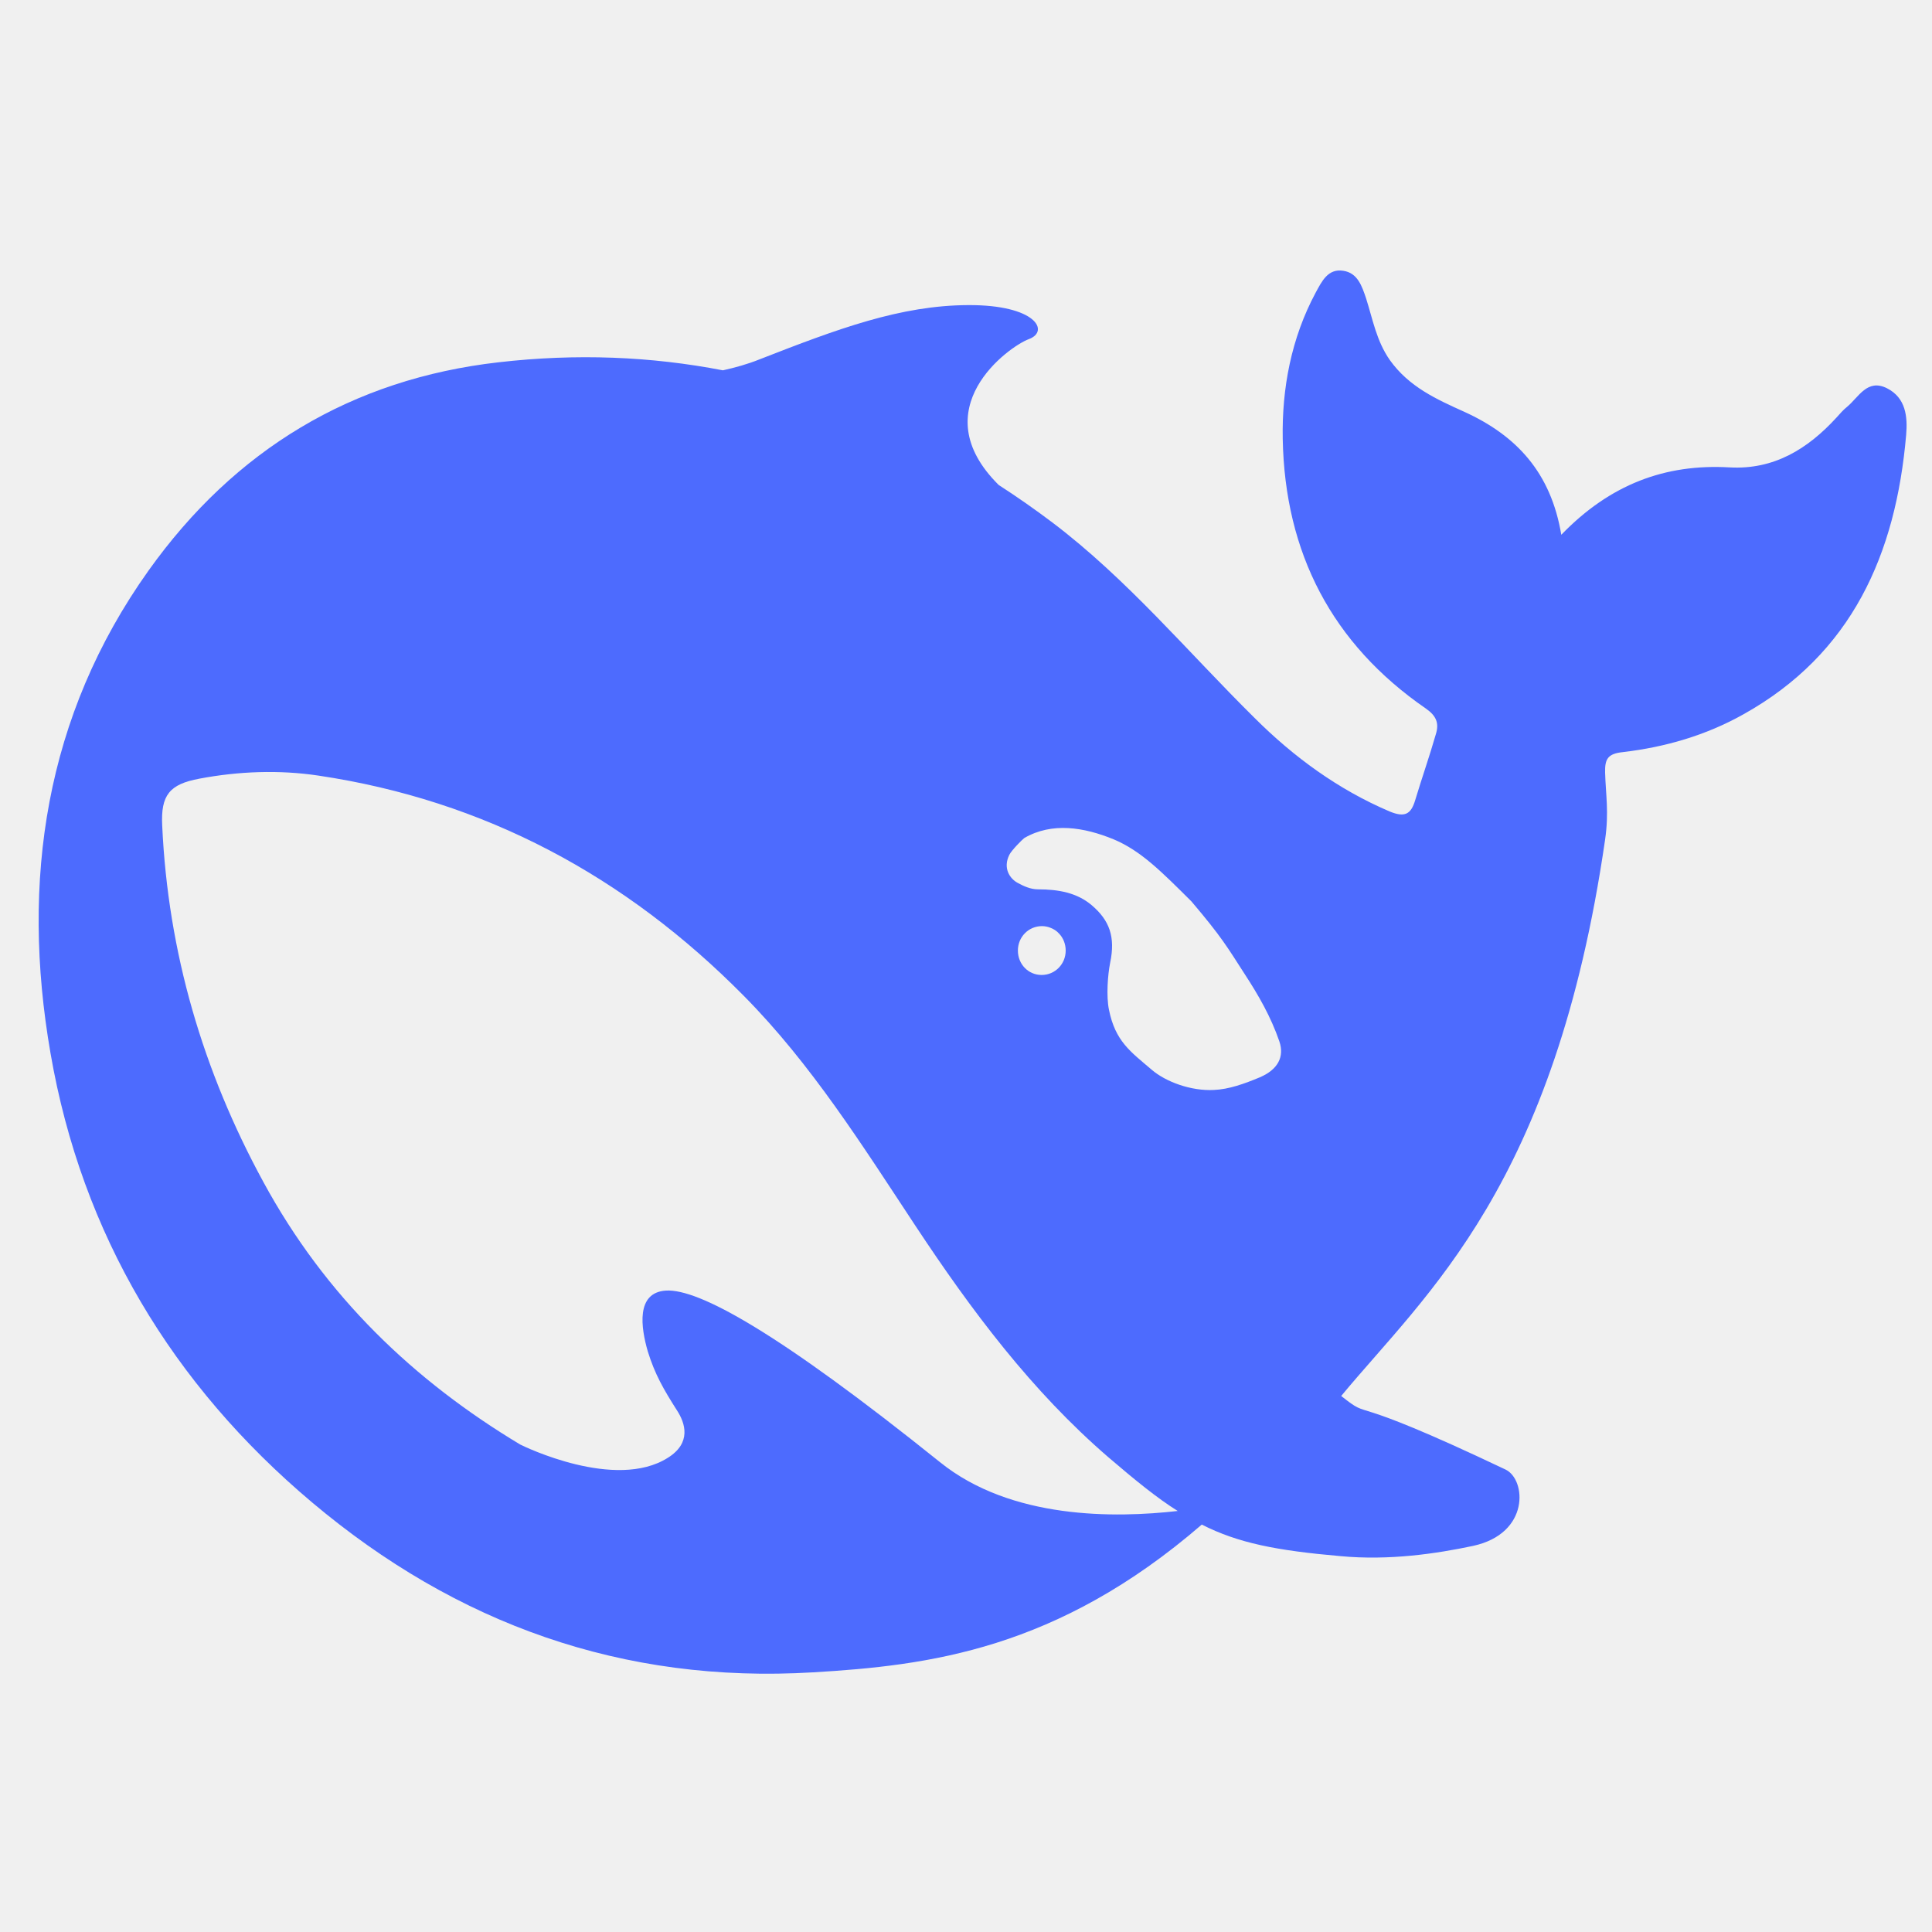
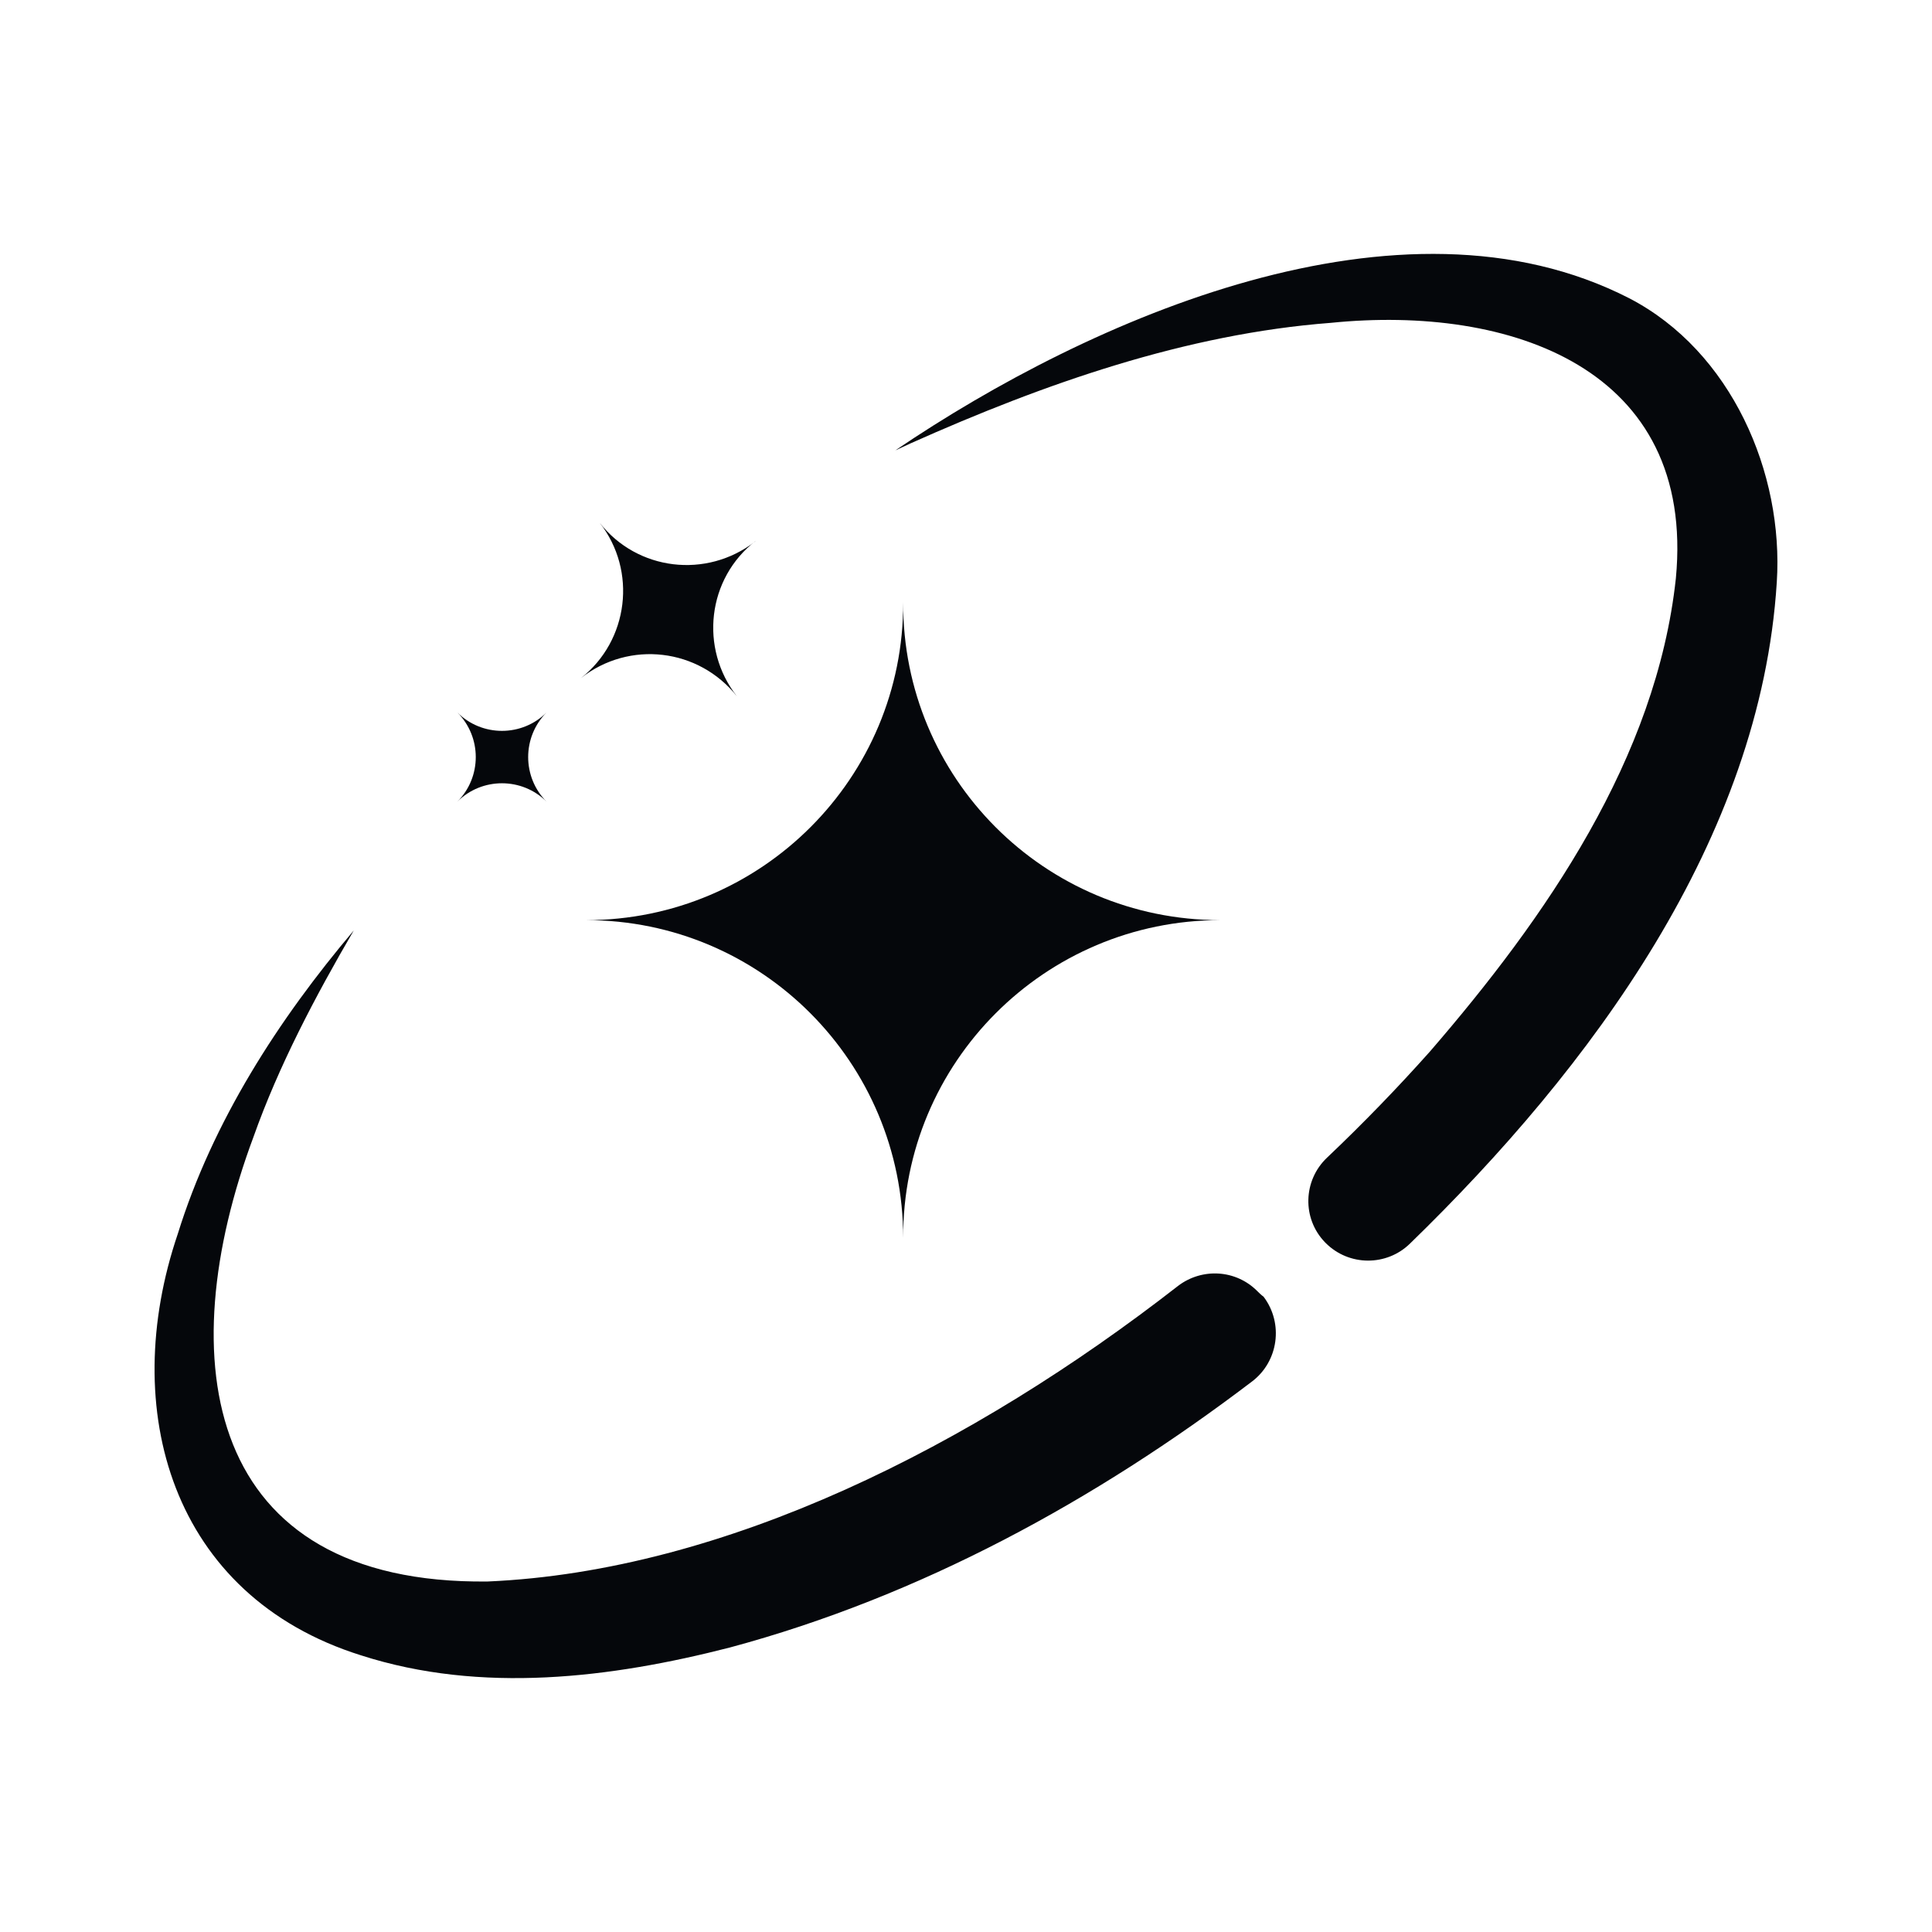
<svg xmlns="http://www.w3.org/2000/svg" width="50" height="50" viewBox="0 0 50 50" fill="none">
-   <path d="M48.835 10.048C48.323 9.792 48.102 10.28 47.803 10.528C47.701 10.608 47.614 10.712 47.527 10.808C46.779 11.624 45.905 12.16 44.762 12.096C43.092 12 41.666 12.536 40.406 13.84C40.138 12.232 39.248 11.272 37.893 10.656C37.184 10.336 36.467 10.016 35.97 9.32C35.623 8.824 35.529 8.272 35.356 7.728C35.246 7.4 35.135 7.064 34.765 7.008C34.363 6.944 34.206 7.288 34.048 7.576C33.418 8.752 33.173 10.048 33.197 11.36C33.252 14.312 34.474 16.664 36.9 18.336C37.176 18.528 37.247 18.72 37.16 19C36.995 19.576 36.797 20.136 36.624 20.712C36.514 21.08 36.349 21.16 35.962 21C34.631 20.432 33.481 19.592 32.464 18.576C30.739 16.872 29.179 14.992 27.233 13.52C26.776 13.176 26.319 12.856 25.847 12.552C23.862 10.584 26.107 8.968 26.627 8.776C27.17 8.576 26.816 7.888 25.059 7.896C23.302 7.904 21.695 8.504 19.647 9.304C19.348 9.424 19.032 9.512 18.709 9.584C16.85 9.224 14.92 9.144 12.903 9.376C9.106 9.808 6.073 11.64 3.843 14.768C1.165 18.528 0.534 22.8 1.307 27.256C2.118 31.952 4.466 35.84 8.074 38.88C11.816 42.032 16.125 43.576 21.041 43.28C24.027 43.104 27.352 42.696 31.102 39.456C32.047 39.936 33.04 40.128 34.686 40.272C35.955 40.392 37.176 40.208 38.121 40.008C39.602 39.688 39.499 38.288 38.964 38.032C34.623 35.968 35.576 36.808 34.71 36.128C36.916 33.464 40.24 30.696 41.54 21.728C41.643 21.016 41.556 20.568 41.54 19.992C41.532 19.64 41.611 19.504 42.005 19.464C43.092 19.336 44.148 19.032 45.117 18.488C47.929 16.92 49.064 14.344 49.331 11.256C49.371 10.784 49.324 10.296 48.835 10.048ZM24.326 37.84C20.12 34.464 18.079 33.352 17.236 33.4C16.448 33.448 16.59 34.368 16.763 34.968C16.944 35.56 17.181 35.968 17.512 36.488C17.74 36.832 17.898 37.344 17.283 37.728C15.928 38.584 13.573 37.44 13.462 37.384C10.721 35.736 8.428 33.56 6.813 30.584C5.253 27.72 4.348 24.648 4.198 21.368C4.158 20.576 4.387 20.296 5.159 20.152C6.175 19.96 7.223 19.92 8.239 20.072C12.533 20.712 16.189 22.672 19.253 25.776C21.002 27.544 22.325 29.656 23.689 31.72C25.138 33.912 26.698 36 28.683 37.712C29.384 38.312 29.943 38.768 30.479 39.104C28.864 39.288 26.17 39.328 24.326 37.84ZM26.343 24.6C26.343 24.248 26.619 23.968 26.966 23.968C27.044 23.968 27.115 23.984 27.178 24.008C27.265 24.04 27.344 24.088 27.407 24.16C27.517 24.272 27.58 24.432 27.58 24.6C27.58 24.952 27.304 25.232 26.957 25.232C26.611 25.232 26.343 24.952 26.343 24.6ZM32.606 27.88C32.205 28.048 31.803 28.192 31.416 28.208C30.818 28.24 30.164 27.992 29.81 27.688C29.258 27.216 28.864 26.952 28.699 26.128C28.628 25.776 28.668 25.232 28.73 24.92C28.872 24.248 28.714 23.816 28.25 23.424C27.872 23.104 27.391 23.016 26.863 23.016C26.666 23.016 26.485 22.928 26.351 22.856C26.13 22.744 25.949 22.464 26.123 22.12C26.178 22.008 26.446 21.736 26.509 21.688C27.226 21.272 28.053 21.408 28.817 21.72C29.526 22.016 30.061 22.56 30.834 23.328C31.622 24.256 31.763 24.512 32.212 25.208C32.567 25.752 32.89 26.312 33.11 26.952C33.245 27.352 33.071 27.68 32.606 27.88Z" fill="#4D6BFE" fill-rule="nonzero" />
+   <rect width="50" height="50" fill="#E5E5E5" />
+   <g id="C Â· Web favicon Â· 50Ã50 SVG">
+     <rect width="760" height="707" transform="translate(-64 -223)" fill="#F5F7FA" />
+     <g id="æ·±æµ+ çæ¬">
+       <rect width="680" height="442" transform="translate(-24 -64)" fill="#F5F7FA" />
+       <g id="æµ+ è²é¡µé¢çæ¬">
+         <rect x="-24" y="-64" width="330" height="442" rx="12" fill="white" />
+         <g id="favicon Â· Light Â· 50Ã50">
+           <g id="PureHub åå¾å½¢ Â· 42px" clip-path="url(#clip0_0_1)">
+             <path id="Vector" d="M31.581 23.813C27.042 23.813 23.358 27.498 23.374 32.036C23.374 27.498 19.707 23.813 15.168 23.813C19.707 23.813 23.391 20.129 23.374 15.59C23.358 20.129 27.025 23.813 31.581 23.813Z" fill="#05070B" />
+             <path id="Vector_2" d="M19.07 18.019C18.082 16.779 16.29 16.562 15.034 17.55C16.273 16.578 16.491 14.77 15.52 13.53C16.491 14.77 18.283 14.987 19.539 14.016C19.539 14.016 19.539 14.016 19.556 13.999C18.3 14.97 18.099 16.779 19.07 18.019Z" fill="#05070B" />
+             <path id="Vector_3" d="M14.146 20.748C13.51 20.112 12.472 20.112 11.835 20.748C12.472 20.112 12.472 19.074 11.835 18.437C12.472 19.074 13.51 19.074 14.146 18.437C13.51 19.074 13.51 20.112 14.146 20.748Z" fill="#05070B" />
+             <path id="Vector_4" d="M32.535 33.41C31.983 32.857 31.112 32.807 30.492 33.276C25.183 37.412 18.769 40.661 12.622 40.929C5.287 41.013 4.399 35.218 6.56 29.424C7.213 27.581 8.167 25.773 9.155 24.081C7.213 26.376 5.504 29.022 4.6 31.936C3.059 36.474 4.433 41.298 9.34 42.839C12.455 43.843 15.821 43.425 18.886 42.638C23.809 41.315 28.348 38.836 32.401 35.754C33.088 35.235 33.222 34.247 32.702 33.56C32.636 33.51 32.585 33.46 32.535 33.41Z" fill="#05070B" />
+             <path id="Vector_5" d="M42.165 7.719C36.253 4.688 28.214 8.238 23.173 11.655L23.575 11.47C27.025 9.93 30.693 8.64 34.444 8.355C39.083 7.886 43.89 9.528 43.371 14.97C42.868 19.626 40.004 23.746 37.007 27.213C36.186 28.134 35.298 29.055 34.344 29.96C33.724 30.546 33.691 31.534 34.294 32.154L34.31 32.17C34.913 32.773 35.885 32.773 36.487 32.187C41.177 27.632 45.565 21.72 45.983 15.071C46.167 12.241 44.811 9.092 42.165 7.719Z" fill="#05070B" />
+           </g>
+         </g>
+       </g>
+     </g>
+   </g>
+   <defs>
+     <clipPath id="clip0_0_1">
+       <rect width="42" height="36.859" fill="white" transform="translate(4 6.57056)" />
+     </clipPath>
+   </defs>
</svg>
